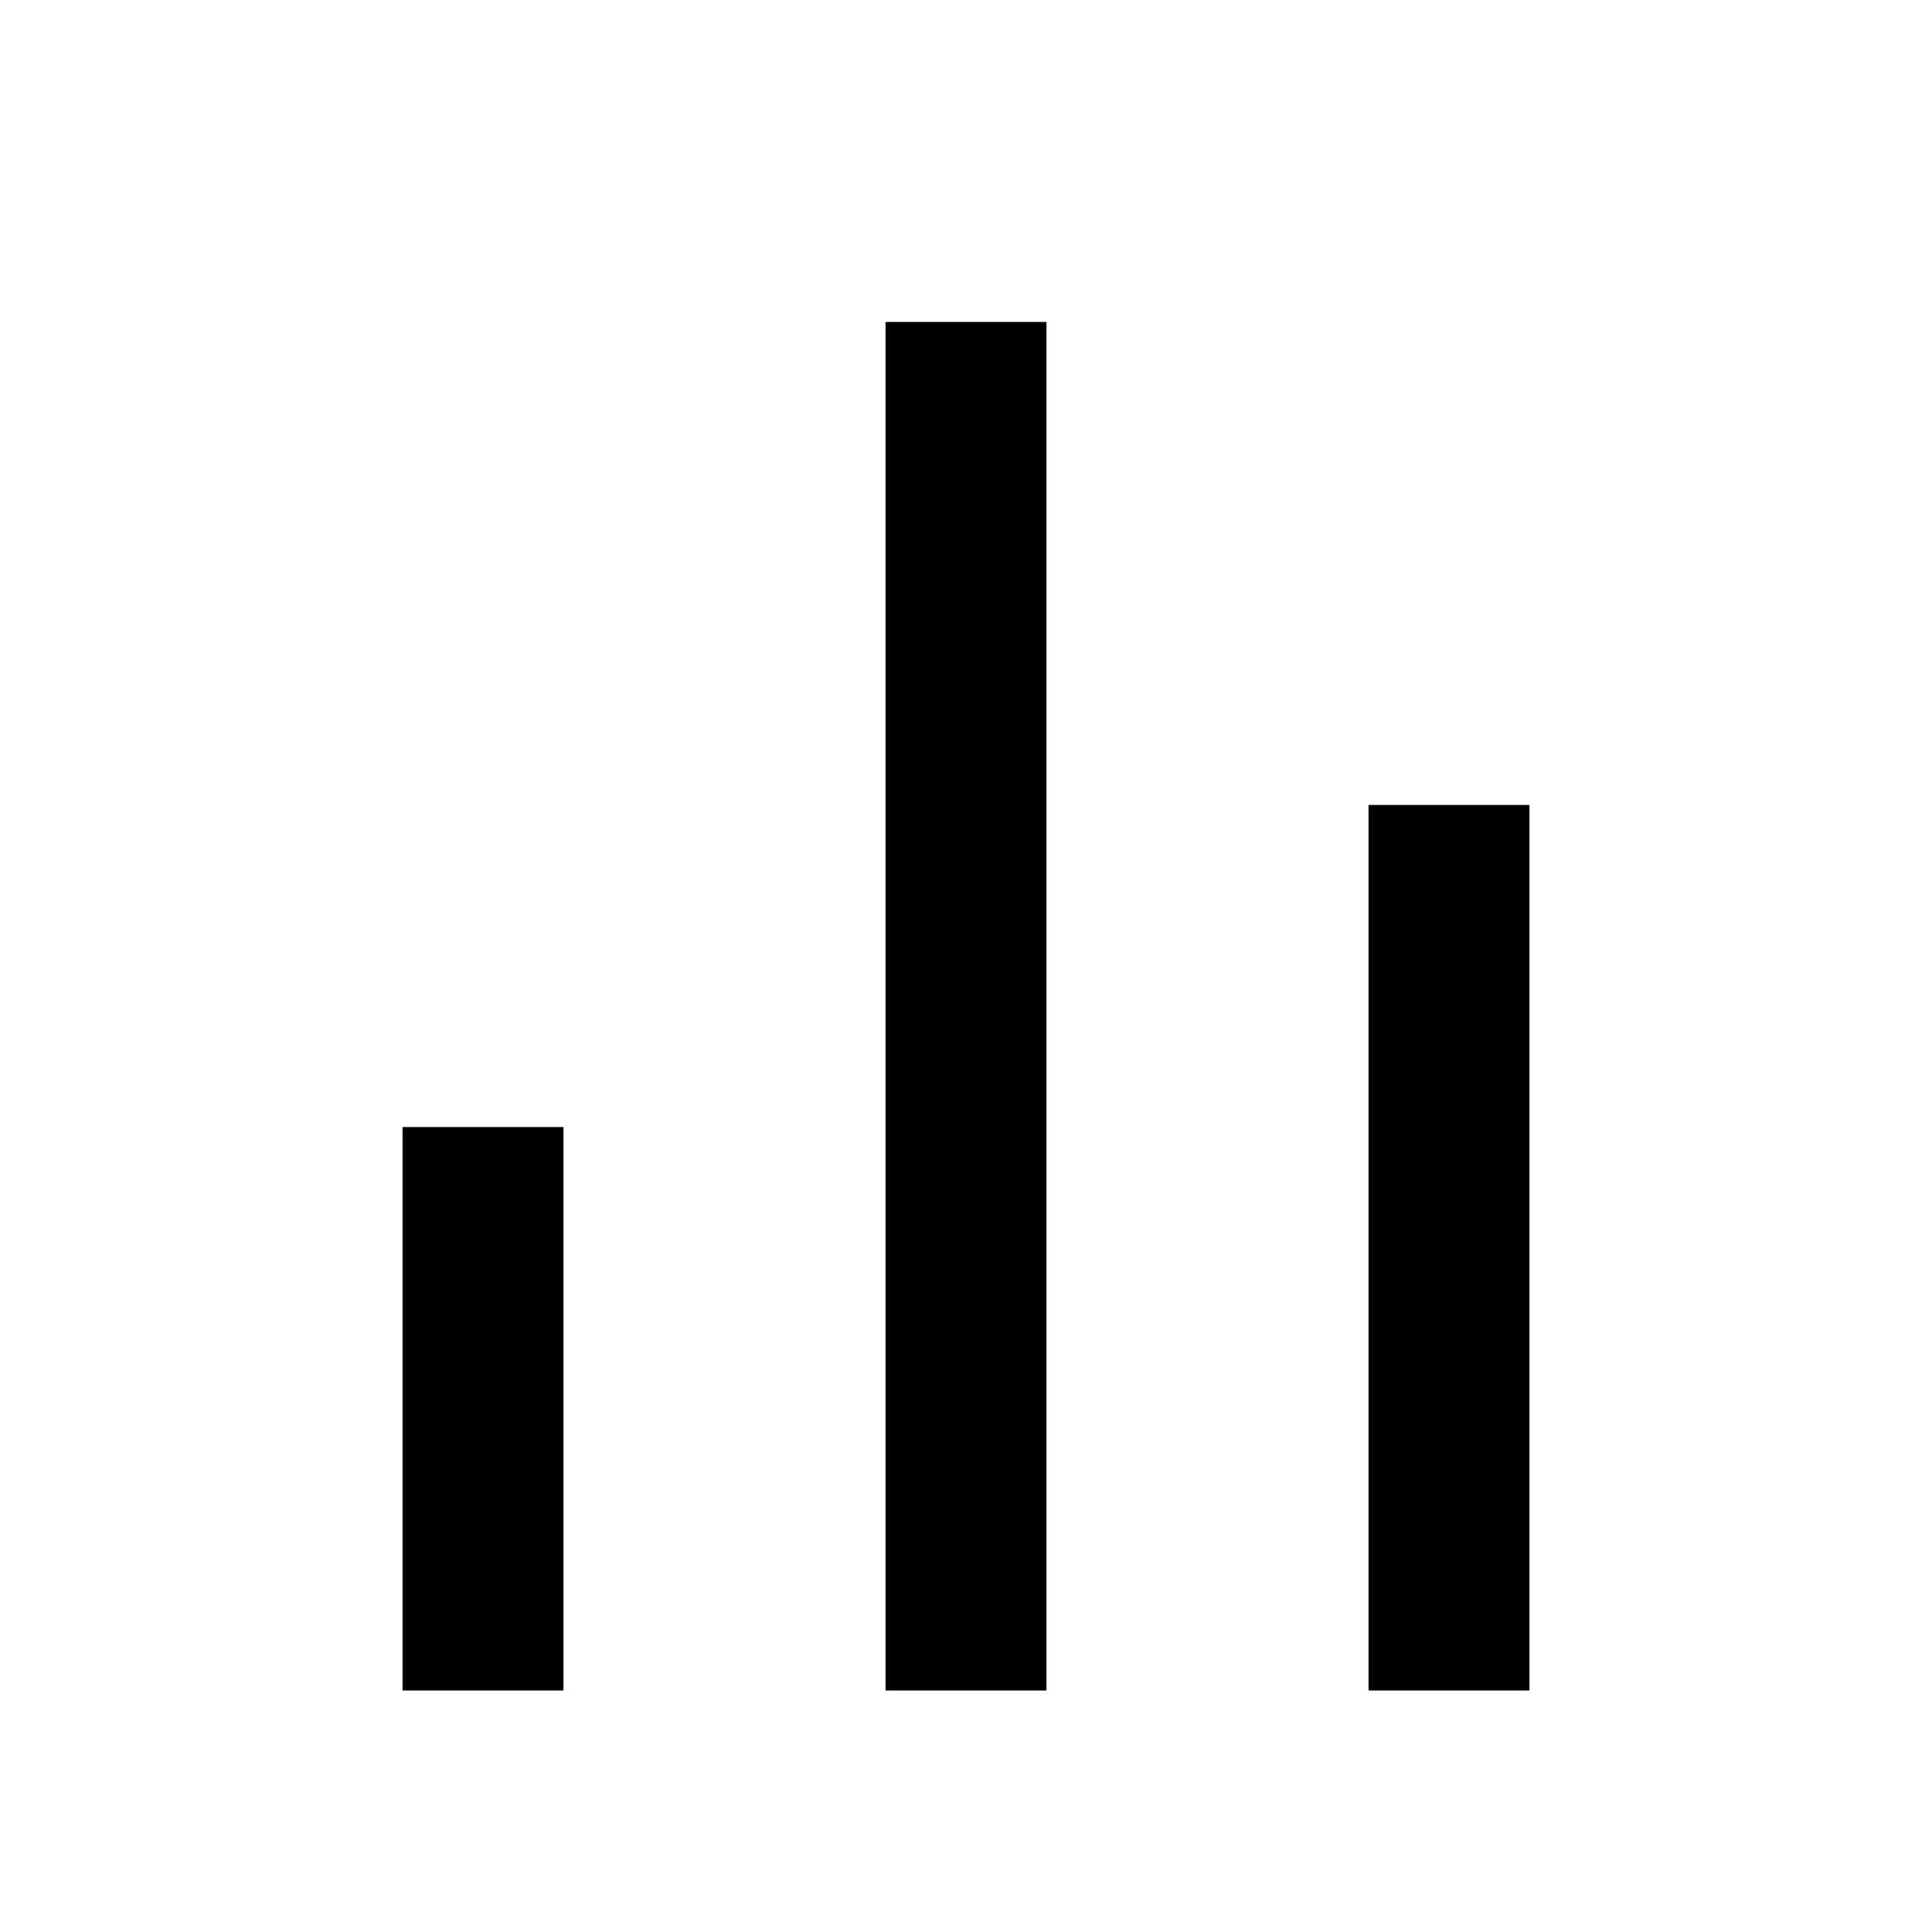
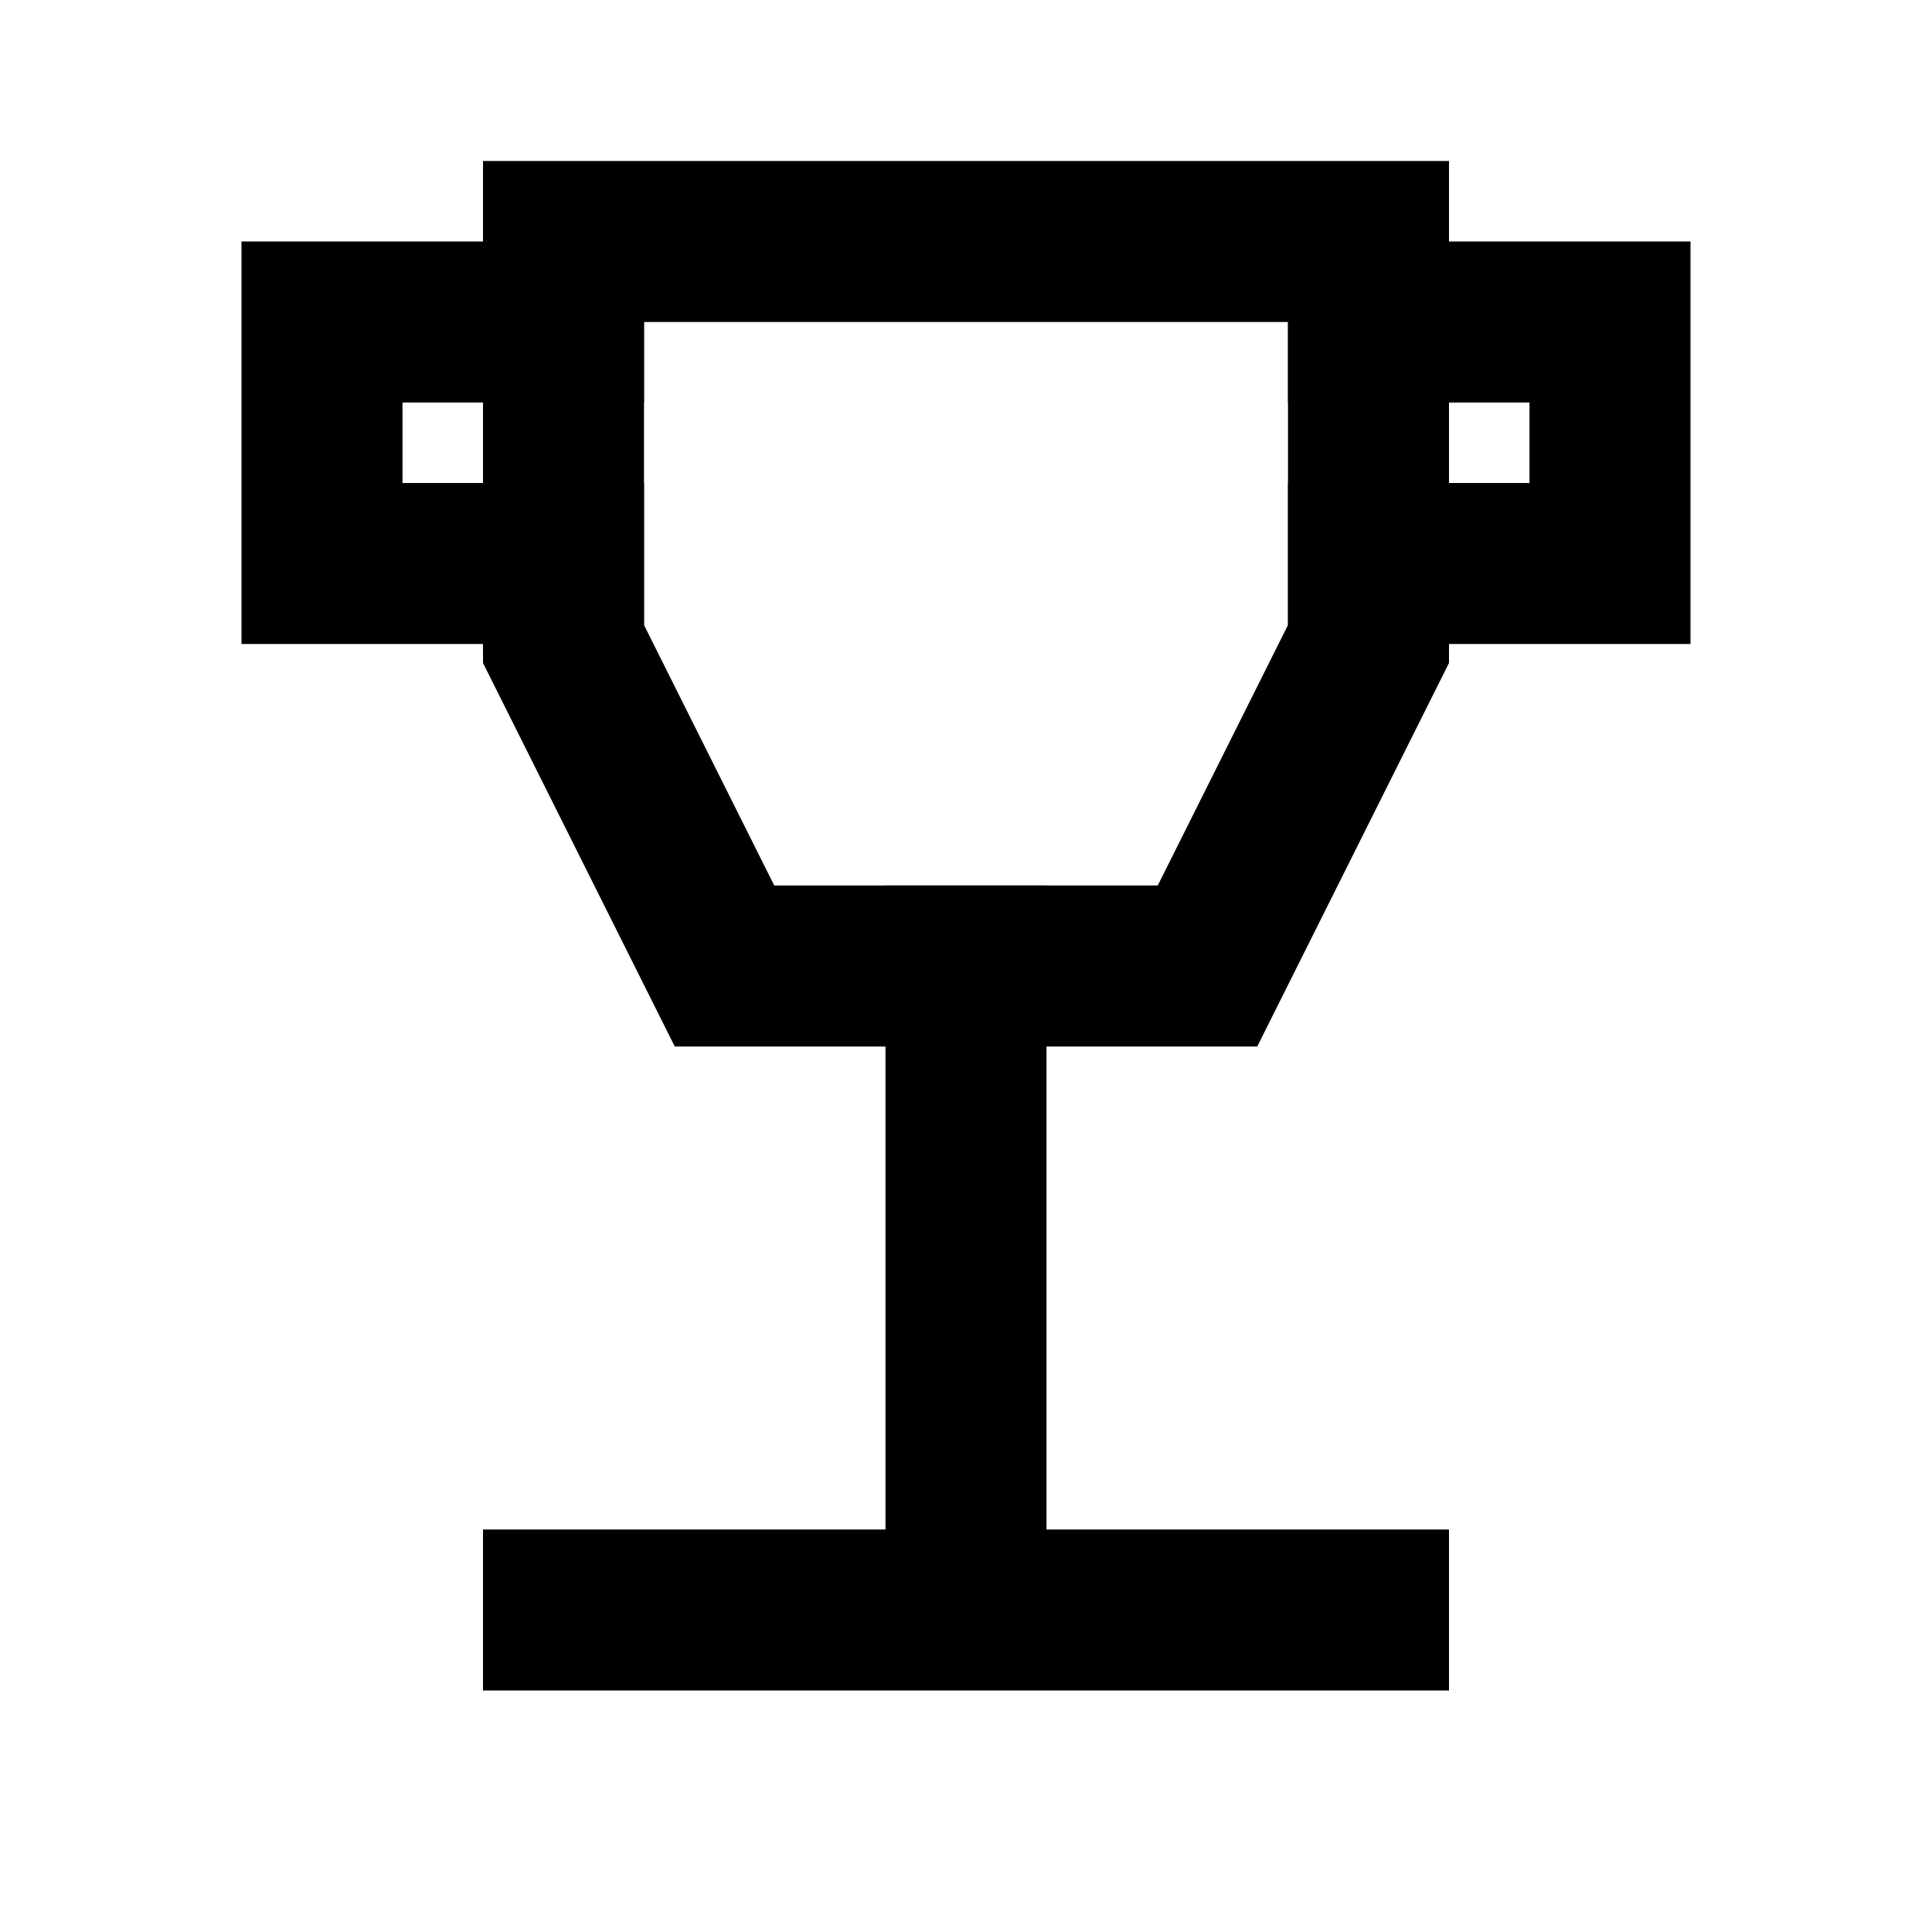
<svg xmlns="http://www.w3.org/2000/svg" viewBox="0 0 24 24" width="28" height="28" fill="none" stroke="currentColor" stroke-width="2" stroke-linecap="square" stroke-linejoin="miter">
-   <path d="M6 20v-5M12 20V5M18 20v-9" />
+   <path d="M7 3h10v5l-2 4h-6L7 8z" />
+   <path d="M7 4H4v3h3M17 4h3v3h-3" />
+   <path d="M12 12v8M7 20h10" />
</svg>
